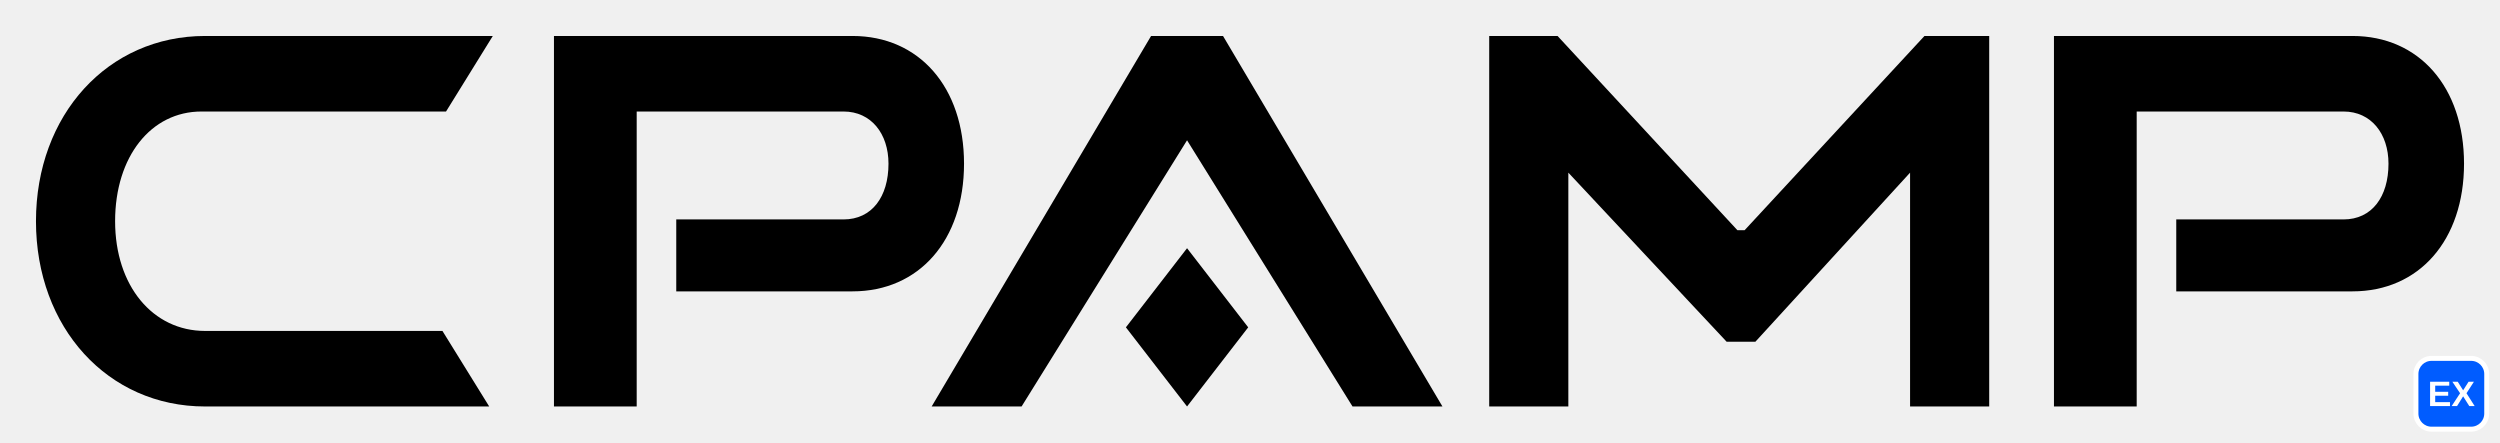
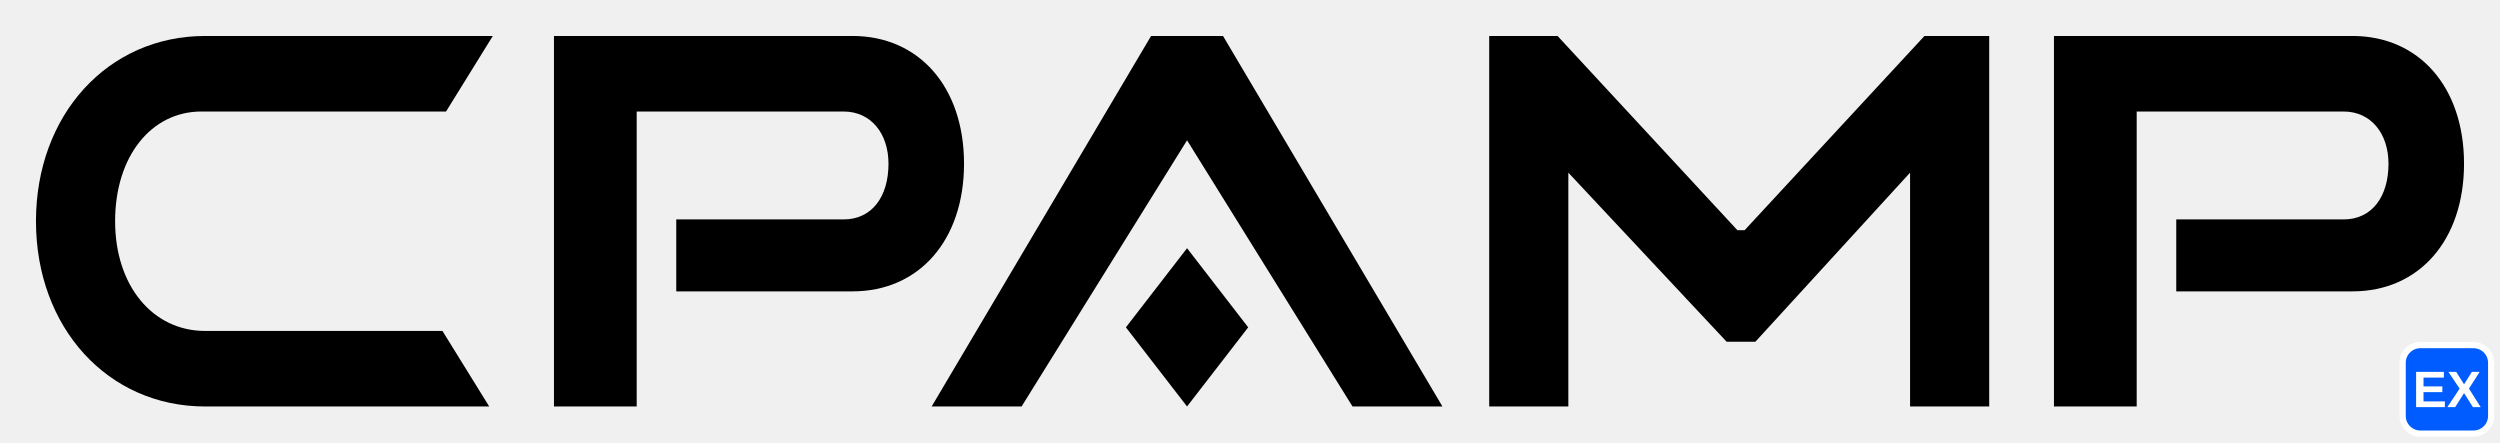
<svg xmlns="http://www.w3.org/2000/svg" width="695" height="123" viewBox="10 8 695 123" fill="none" shape-rendering="geometricPrecision">
  <defs>
    <path id="letter-p" d="M164 18h83c18.5 0 31 14.2 31 35.5S265.5 89 247 89h-49V69h46.5c7.9 0 12.5-6.3 12.5-15.5 0-8.3-4.8-14.5-12.5-14.5H187v82h-23V18Z" />
  </defs>
  <g fill="#000">
    <path d="m147 18-13 21H66c-14 0-24 12.5-24 30.5S52.5 100 67 100h66l13 21H67c-27 0-47-21.9-47-51.5S40 18 67 18h80Z" />
    <use href="#letter-p" />
    <path d="m269 121 61-103h20l61 103h-25l-46-74-46 74h-25Z" />
    <path d="M424 18v103h22V56l44 47h8l43-47v65h22V18h-18l-50 54h-2l-50-54h-19Z" />
    <use href="#letter-p" transform="translate(417)" />
    <path d="m340 77 17 22-17 22-17-22 17-22Z" />
  </g>
  <g data-cpamp-ex="1" shape-rendering="geometricPrecision">
-     <rect x="681.63" y="107.63" width="19.68" height="19.68" rx="4.33" fill="#005CFF" stroke="#FFFFFF" stroke-width="1.38" />
-     <text x="691.47" y="117.47" font-family="Arial, Helvetica, sans-serif" font-size="9.84" font-weight="700" fill="#FFFFFF" text-anchor="middle" dominant-baseline="central">EX</text>
+     <rect x="677.94" y="103.94" width="24.6" height="24.6" rx="4.92" fill="#005CFF" stroke="#FFFFFF" stroke-width="1.72" />
+     <text x="690.24" y="116.24" font-family="Arial, Helvetica, sans-serif" font-size="14.27" font-weight="700" fill="#FFFFFF" text-anchor="middle" dominant-baseline="central">EX</text>
  </g>
</svg>
